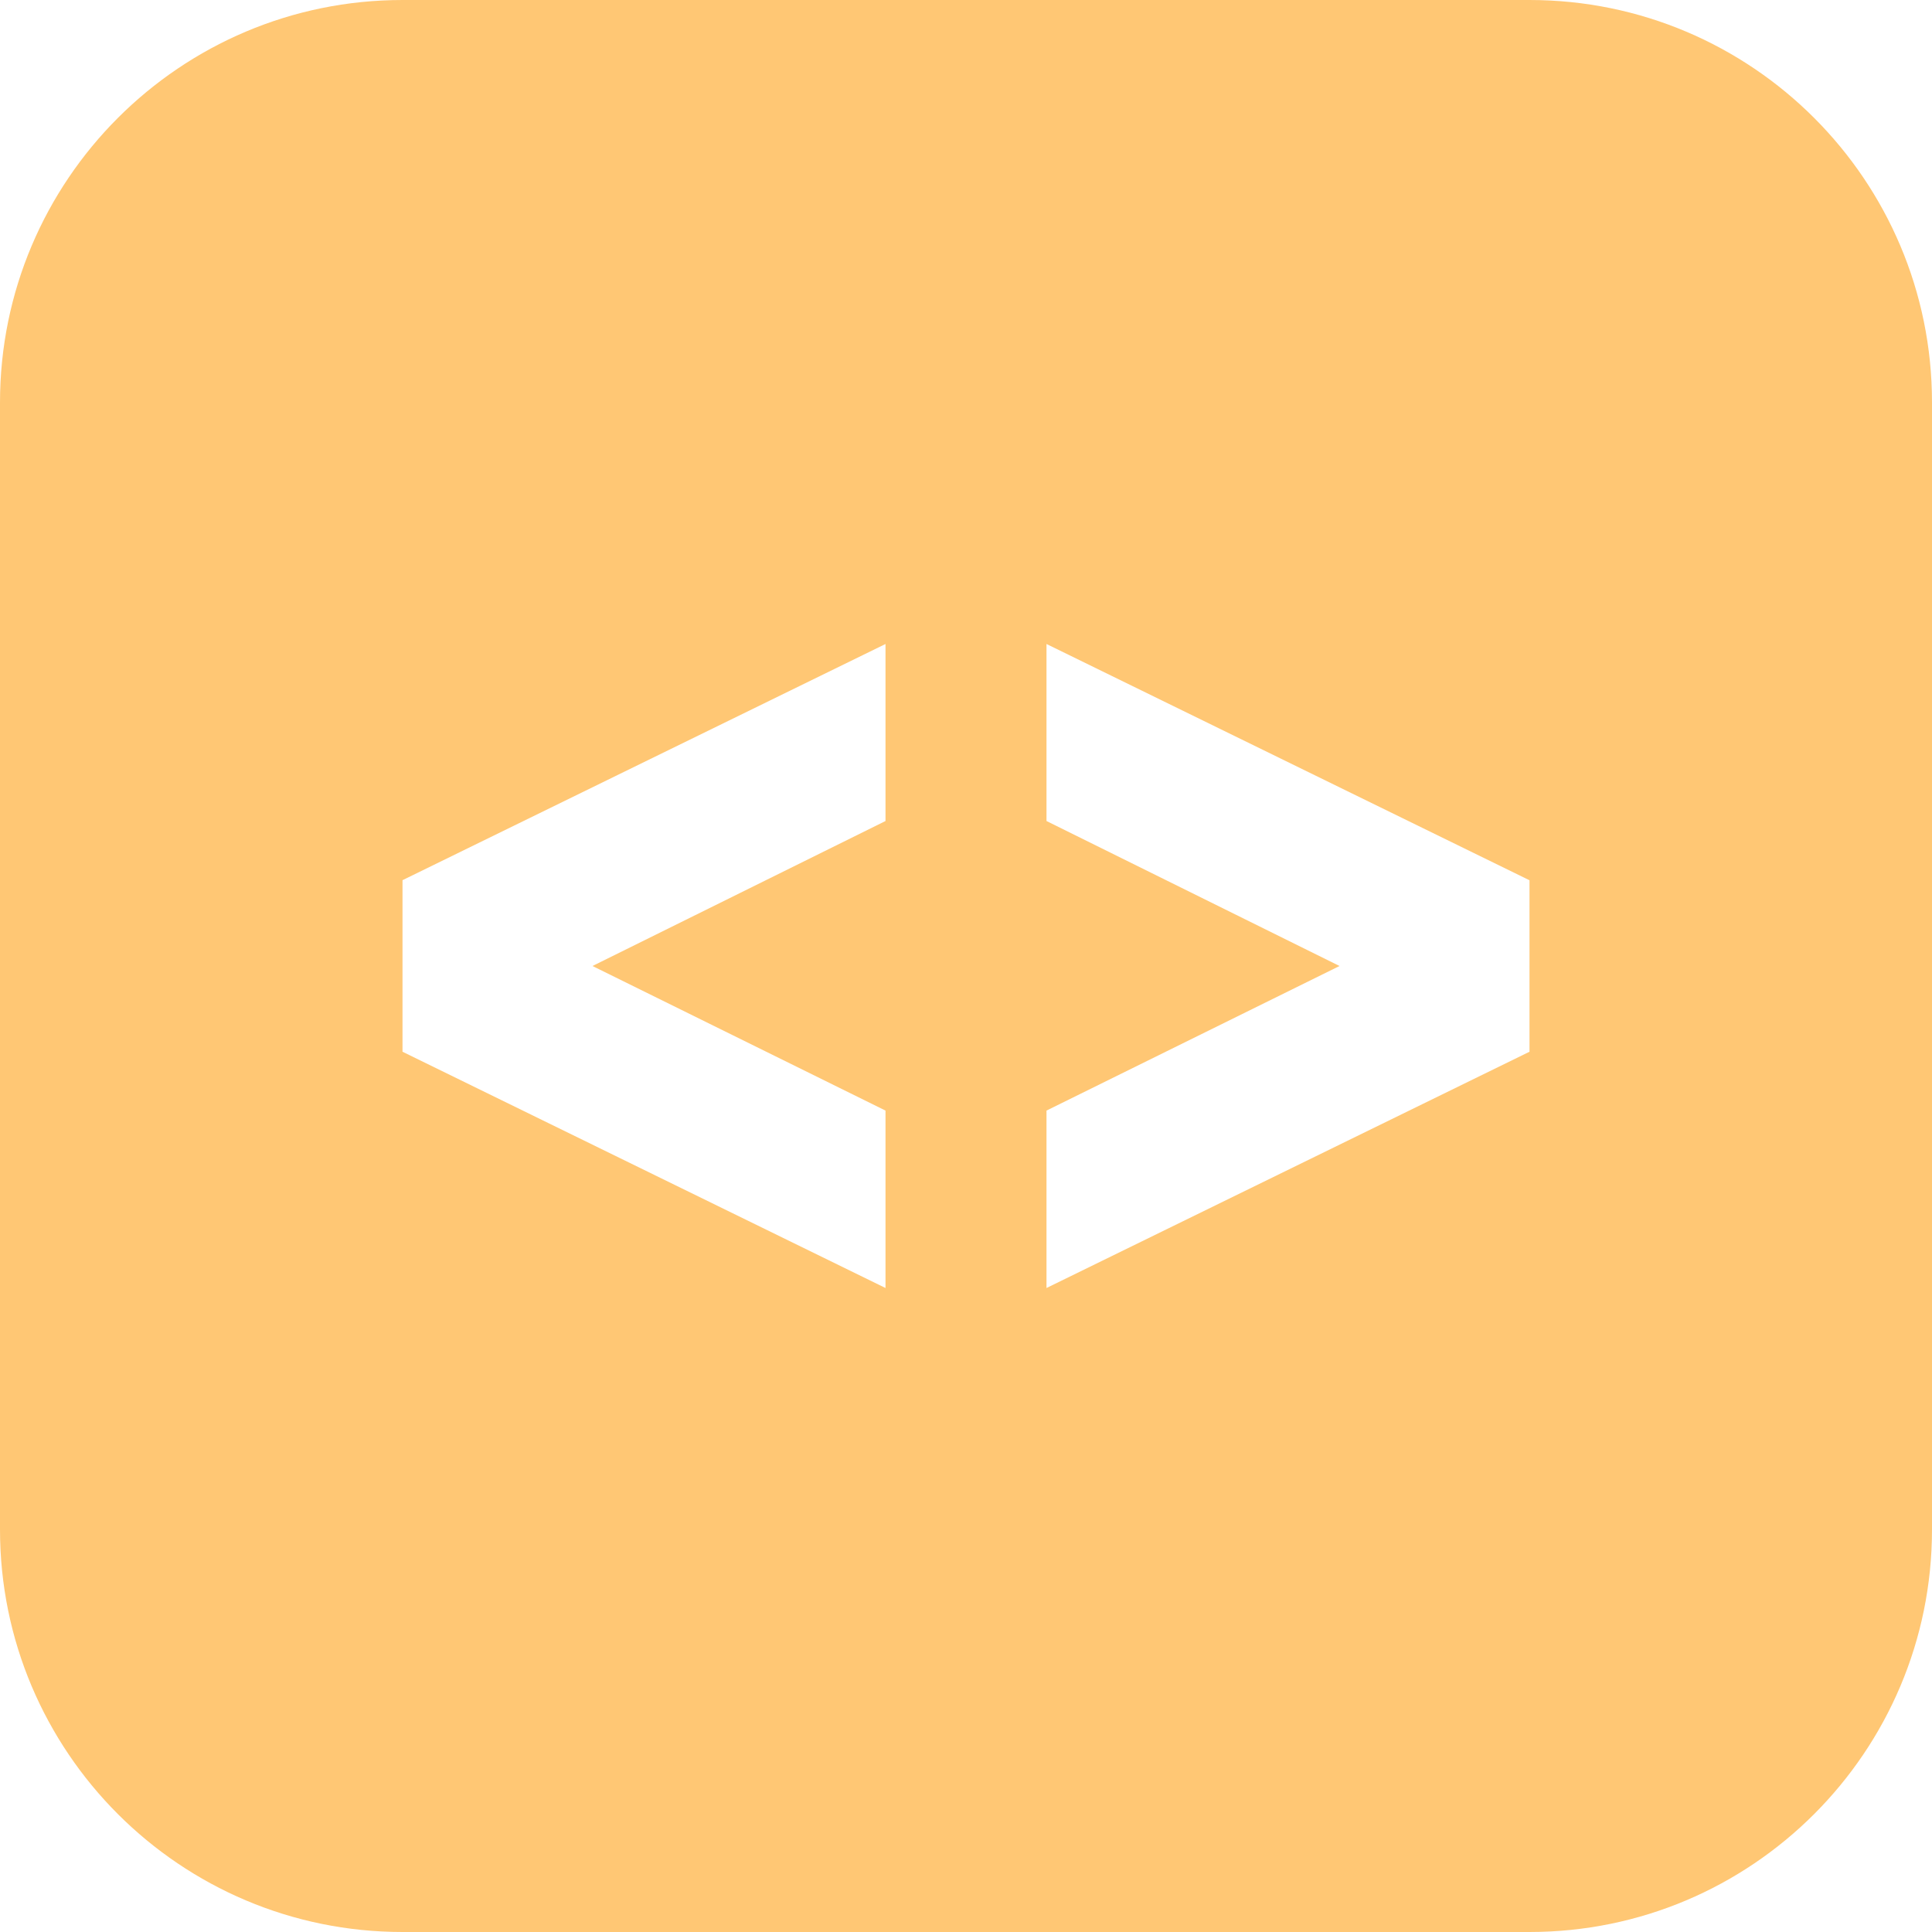
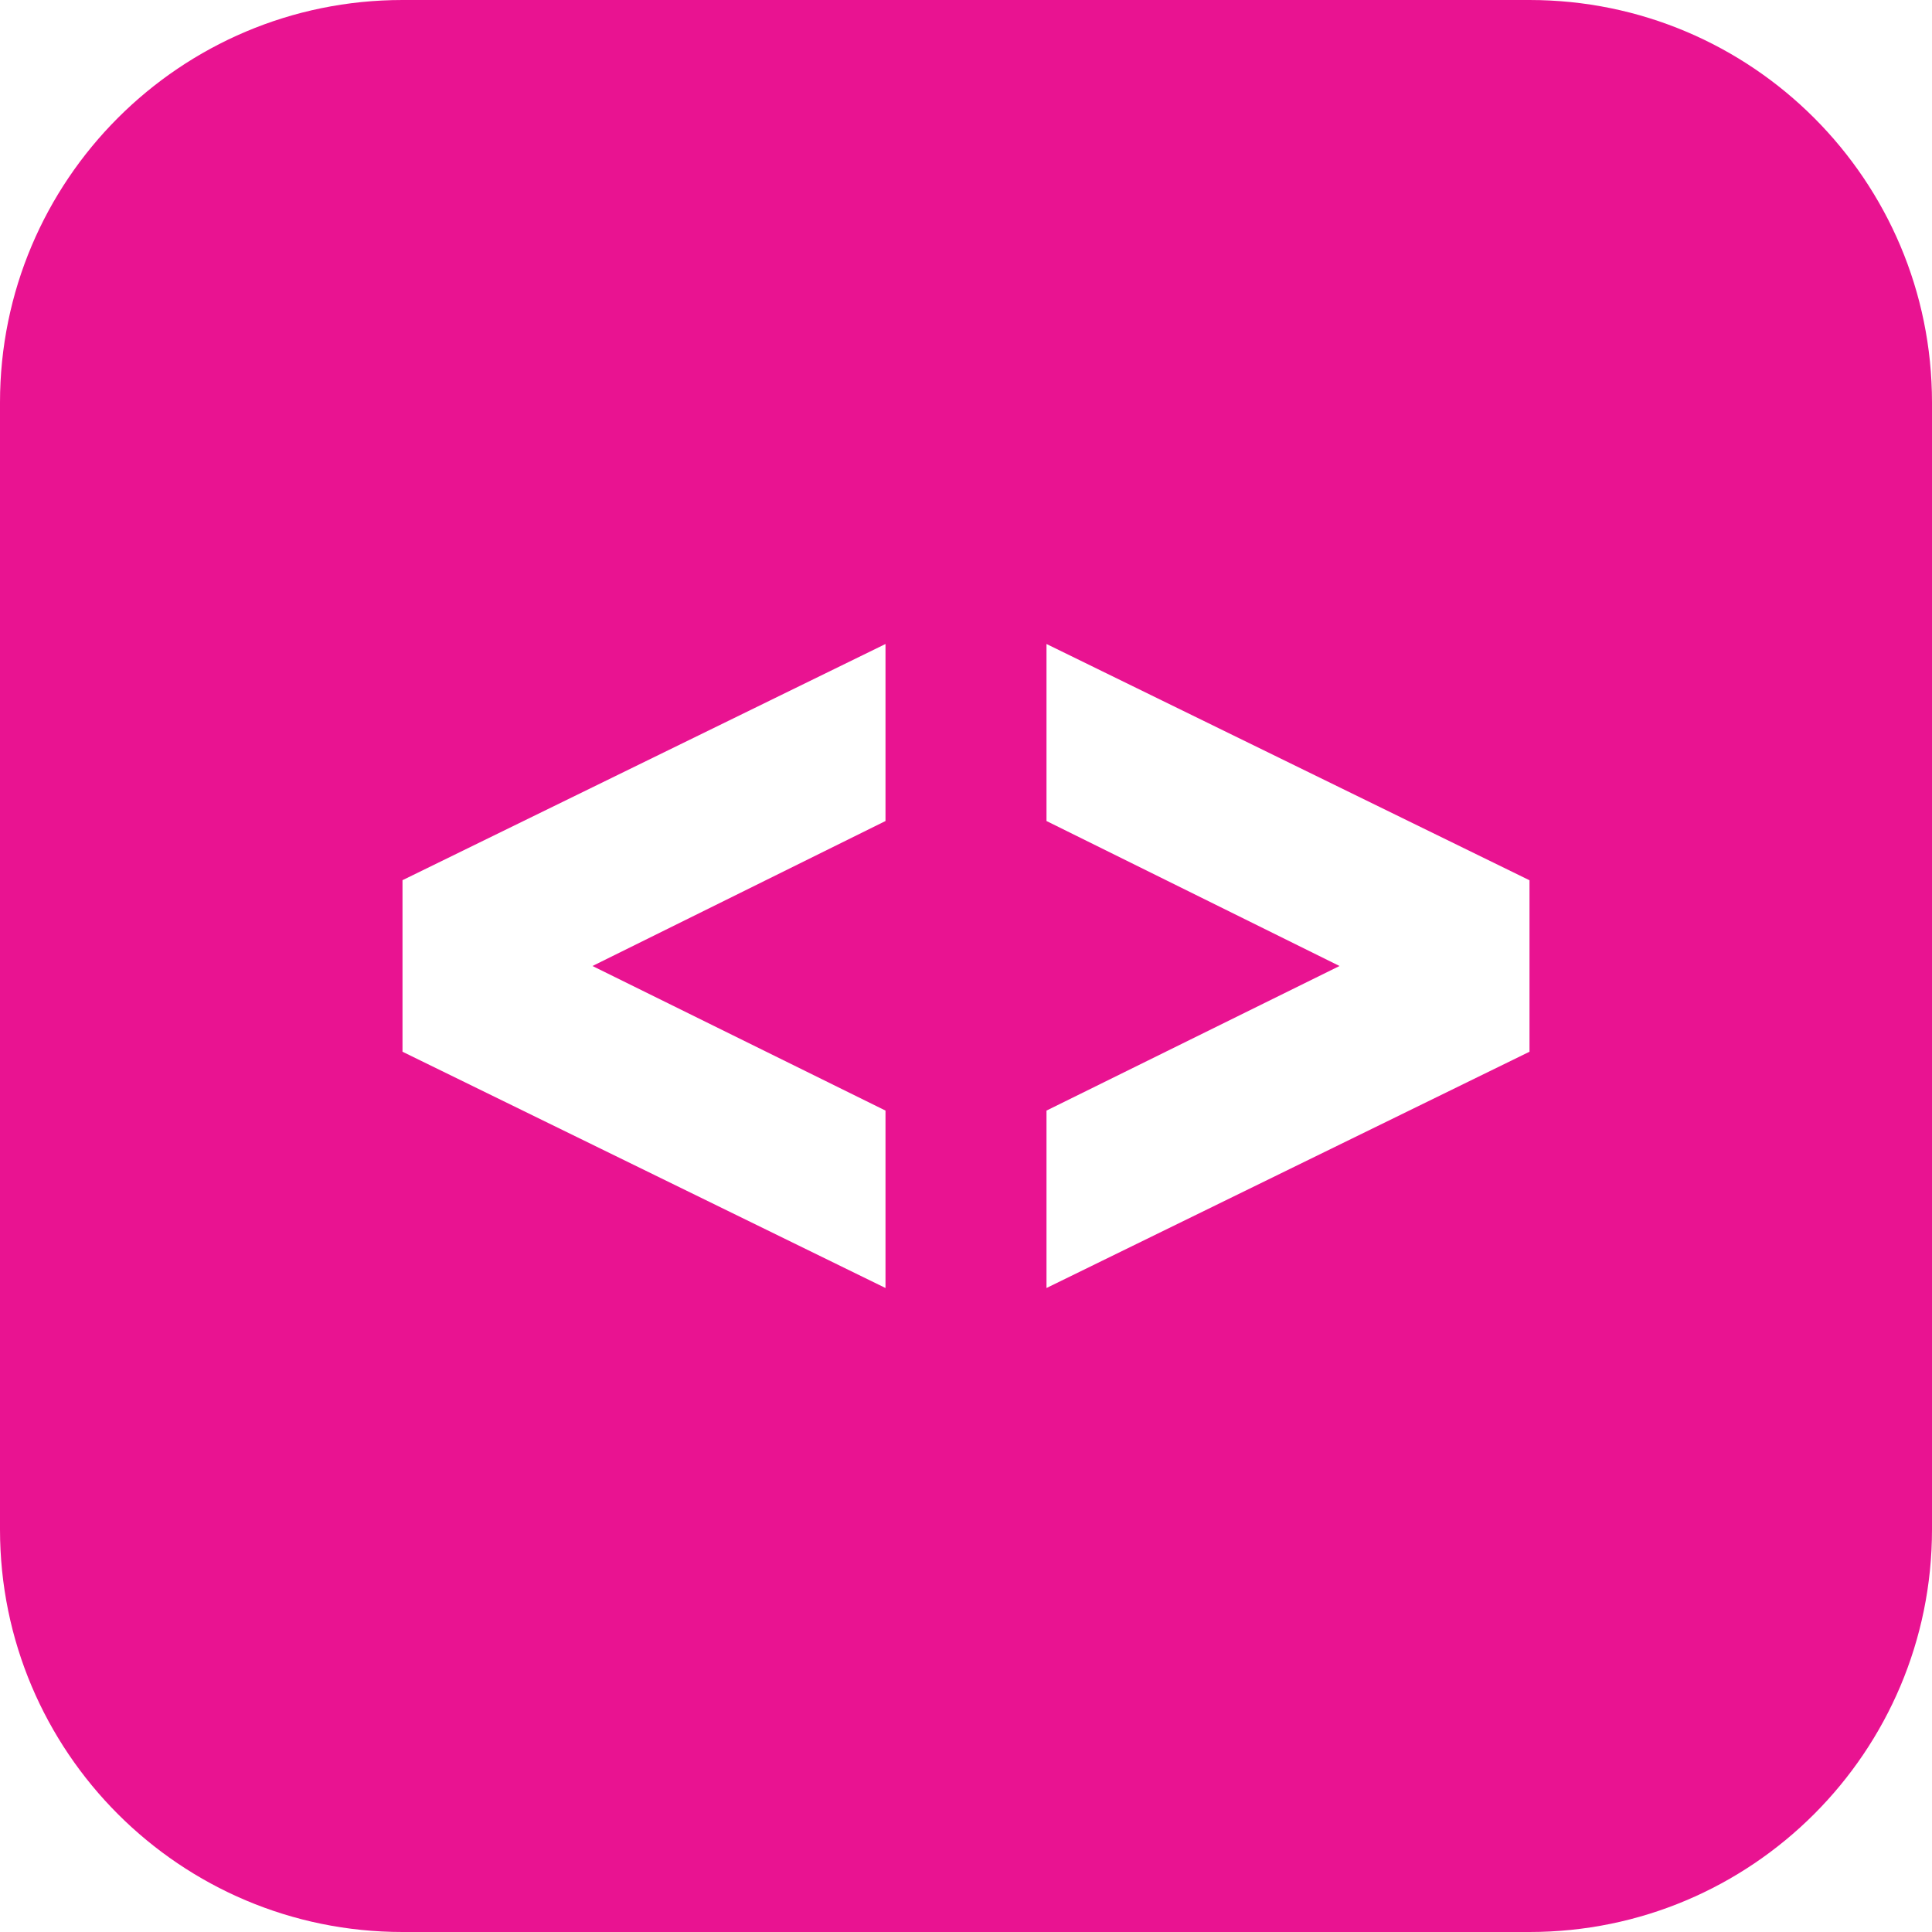
<svg xmlns="http://www.w3.org/2000/svg" width="24" height="24" viewBox="0 0 24 24" fill="none">
-   <path d="M19 0H5C2.239 0 0 2.239 0 5V19C0 21.761 2.239 24 5 24H19C21.762 24 24 21.761 24 19V5C24 2.239 21.762 0 19 0ZM11 10.199L7.36 12L11 13.796V16L5 13.065V10.934L11 8V10.199V10.199ZM19 13.065L13 16V13.796L16.64 12L13 10.199V8L19 10.935V13.065V13.065Z" fill="#FFC774" />
+   <path d="M19 0H5C2.239 0 0 2.239 0 5V19C0 21.761 2.239 24 5 24H19C21.762 24 24 21.761 24 19V5C24 2.239 21.762 0 19 0ZM11 10.199L7.36 12L11 13.796V16L5 13.065V10.934L11 8V10.199V10.199ZM19 13.065L13 16V13.796L16.64 12L13 10.199V8L19 10.935V13.065V13.065Z" fill="#e91391" />
</svg>
